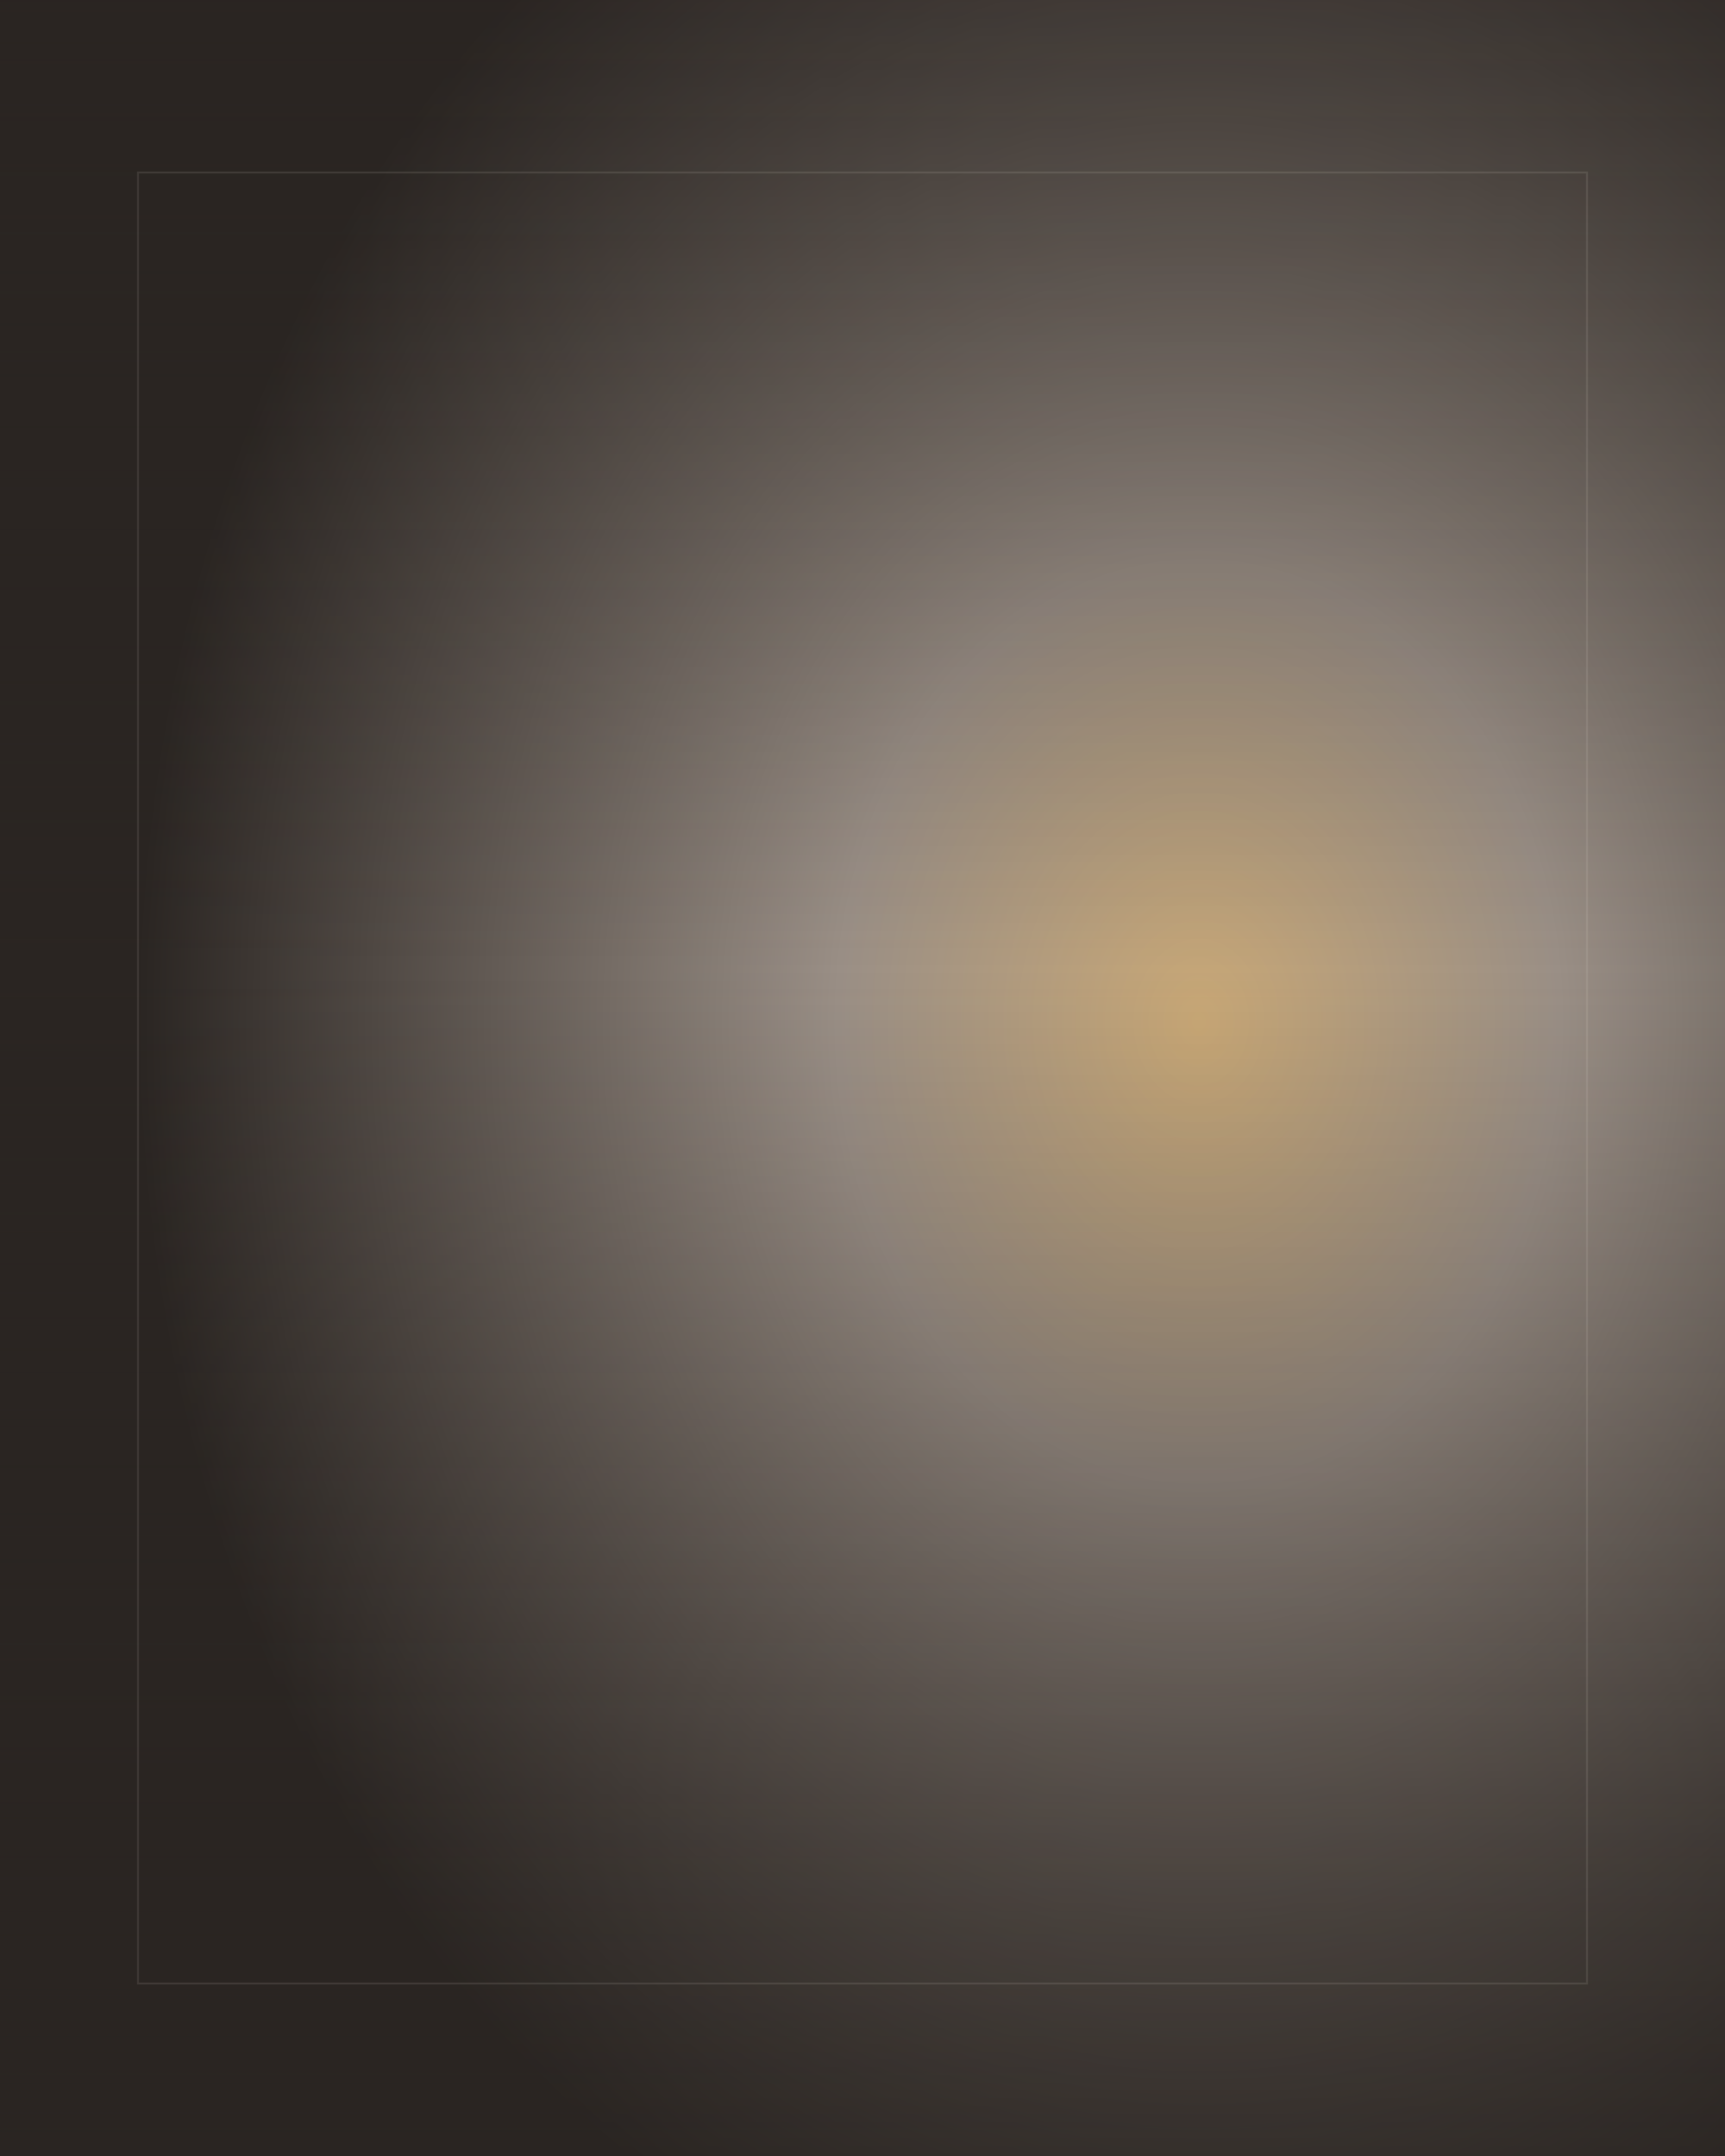
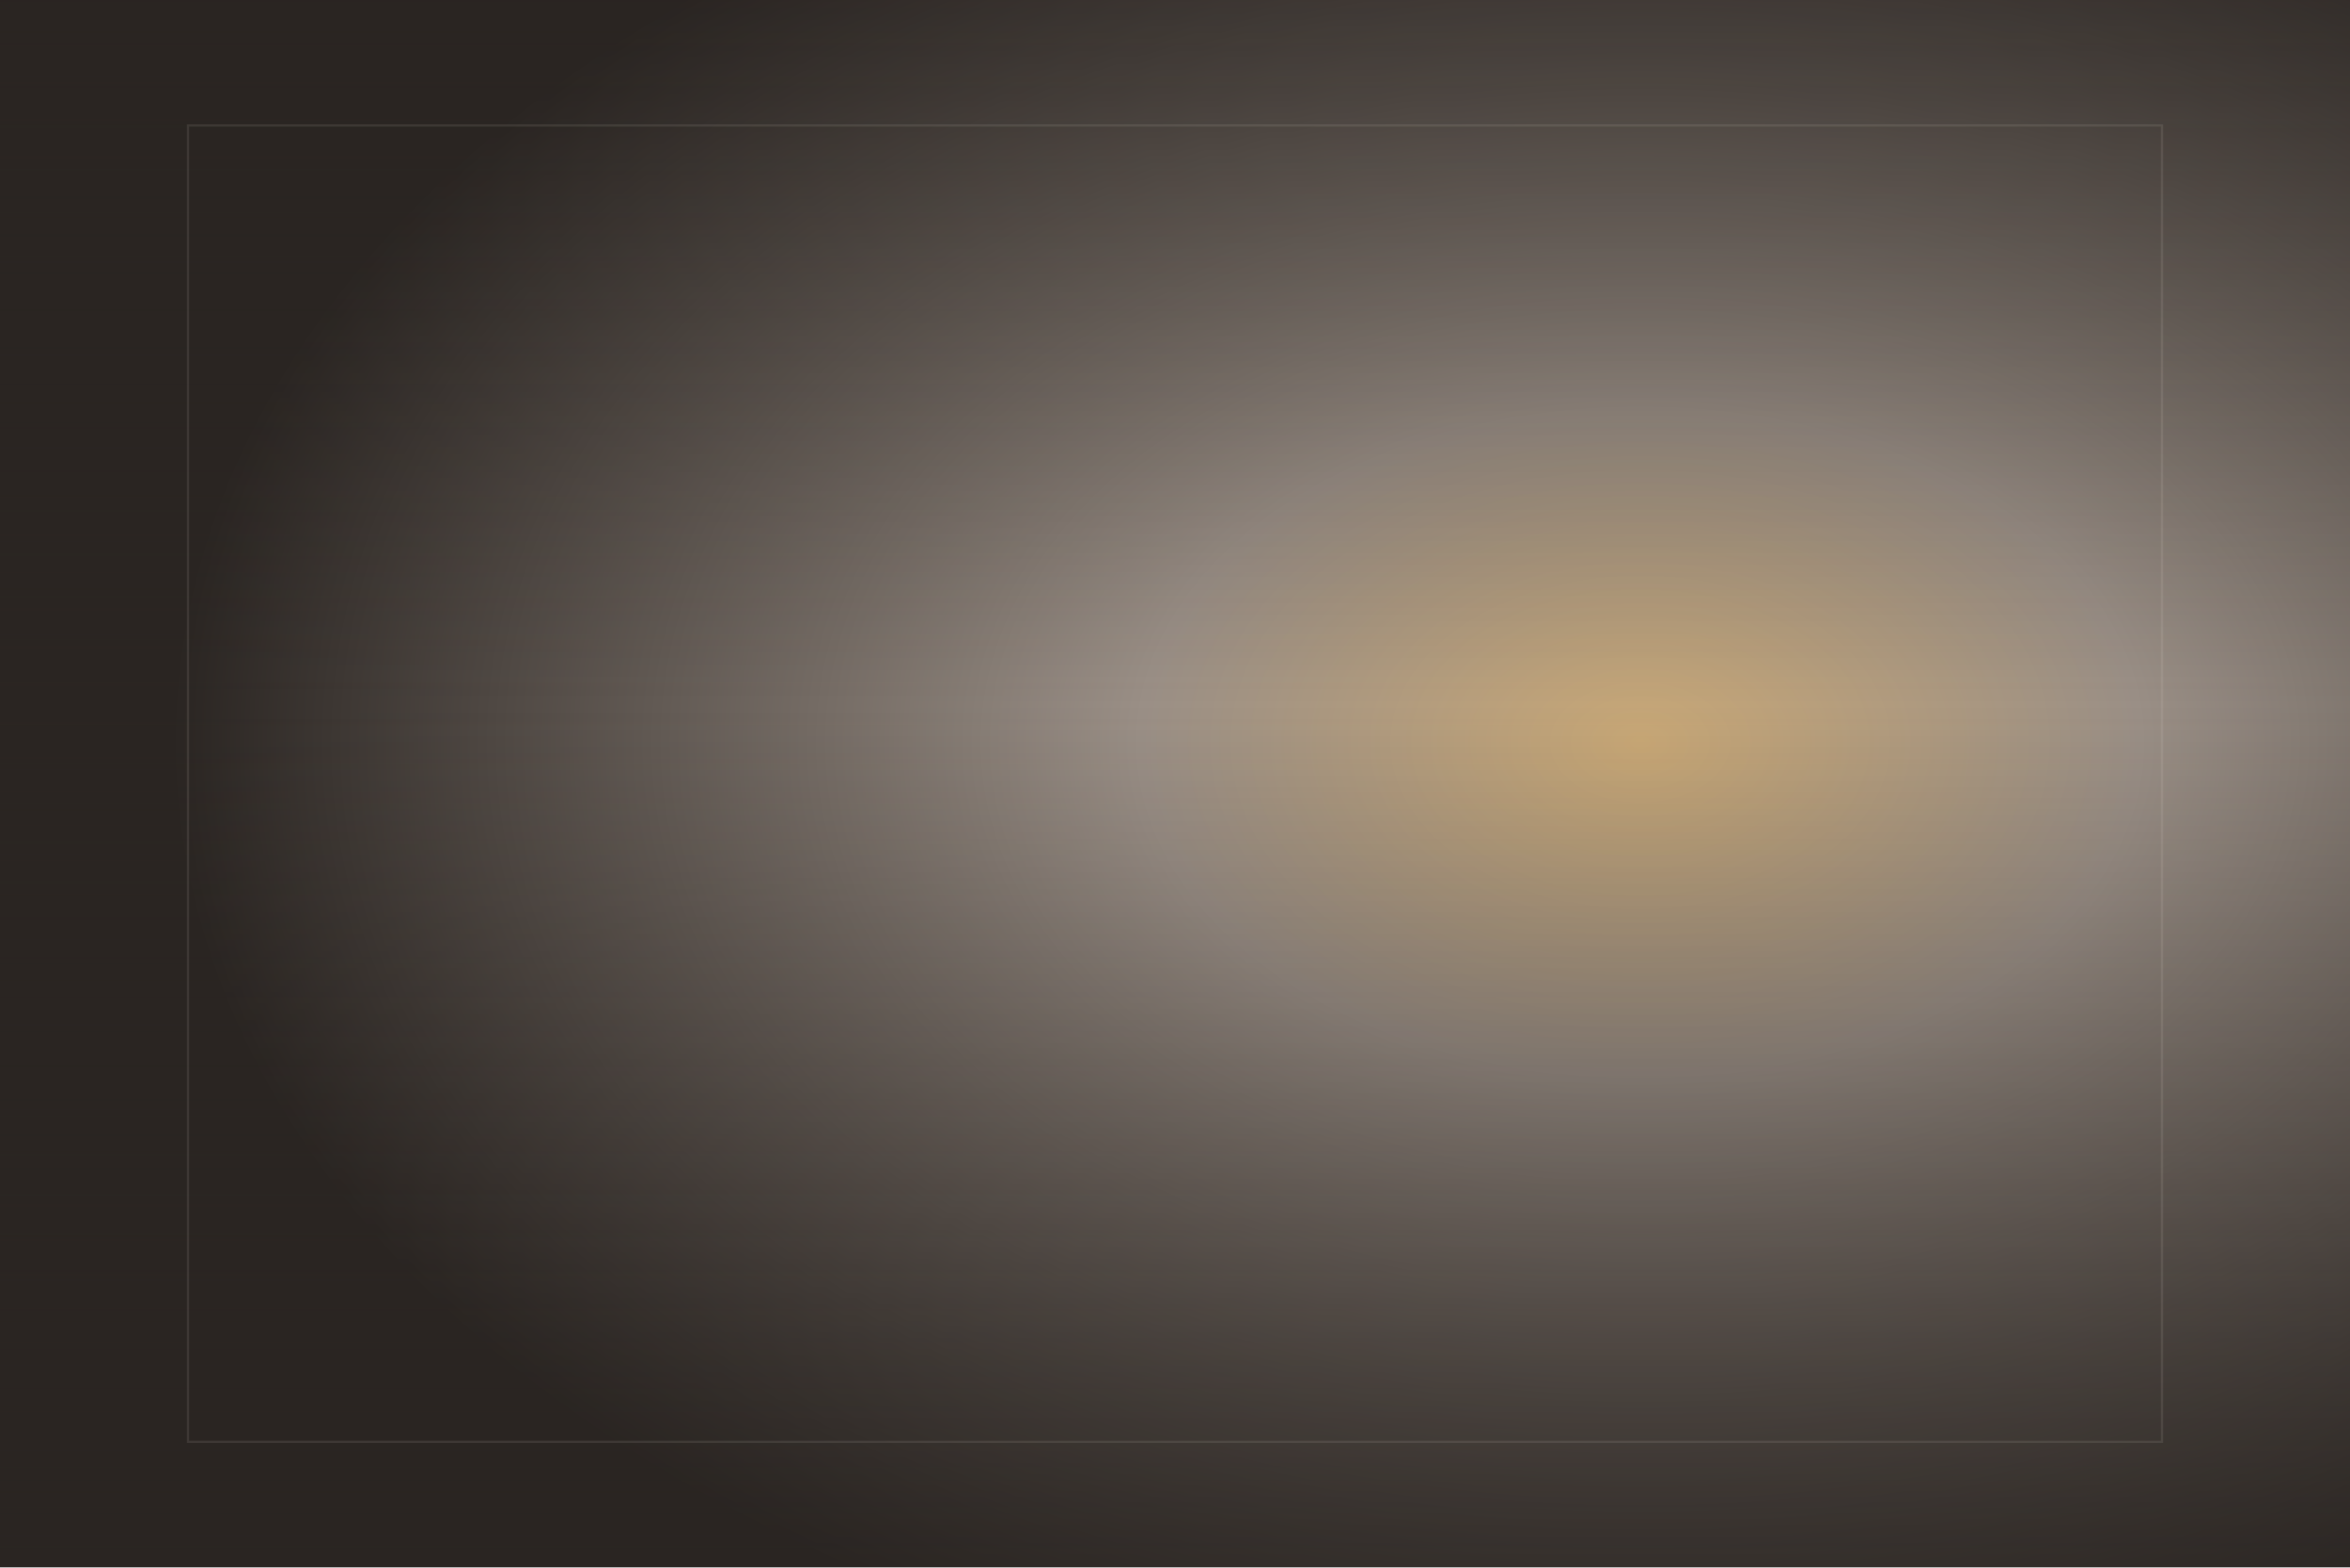
- <svg xmlns="http://www.w3.org/2000/svg" viewBox="0 0 1280 1600" width="1280" height="1600" preserveAspectRatio="xMidYMid slice" role="img" aria-label="Studioz D placeholder image">
+ <svg xmlns="http://www.w3.org/2000/svg" viewBox="0 0 1600 1067" width="1600" height="1067" preserveAspectRatio="xMidYMid slice" role="img" aria-label="Studioz D placeholder image">
  <defs>
    <radialGradient id="pool-16ptyr" cx="69.635%" cy="47.399%" r="62%">
      <stop offset="0%" stop-color="#C9A876" />
      <stop offset="34%" stop-color="#9A8F86" />
      <stop offset="100%" stop-color="#2A2522" />
    </radialGradient>
    <linearGradient id="vignette-16ptyr" x1="0" y1="0" x2="0" y2="1">
      <stop offset="0%" stop-color="#2A2522" stop-opacity="0.45" />
      <stop offset="45%" stop-color="#2A2522" stop-opacity="0" />
      <stop offset="100%" stop-color="#2A2522" stop-opacity="0.6" />
    </linearGradient>
  </defs>
-   <rect width="1280" height="1600" fill="url(#pool-16ptyr)" />
-   <rect width="1280" height="1600" fill="url(#vignette-16ptyr)" />
-   <rect x="102.4" y="128" width="1075.2" height="1344" fill="none" stroke="#F1EADF" stroke-opacity="0.1" stroke-width="1.5" />
+   <rect width="1600" height="1067" fill="url(#pool-16ptyr)" />
+   <rect width="1600" height="1067" fill="url(#vignette-16ptyr)" />
+   <rect x="128" y="85.36" width="1344" height="896.28" fill="none" stroke="#F1EADF" stroke-opacity="0.1" stroke-width="1.5" />
</svg>
